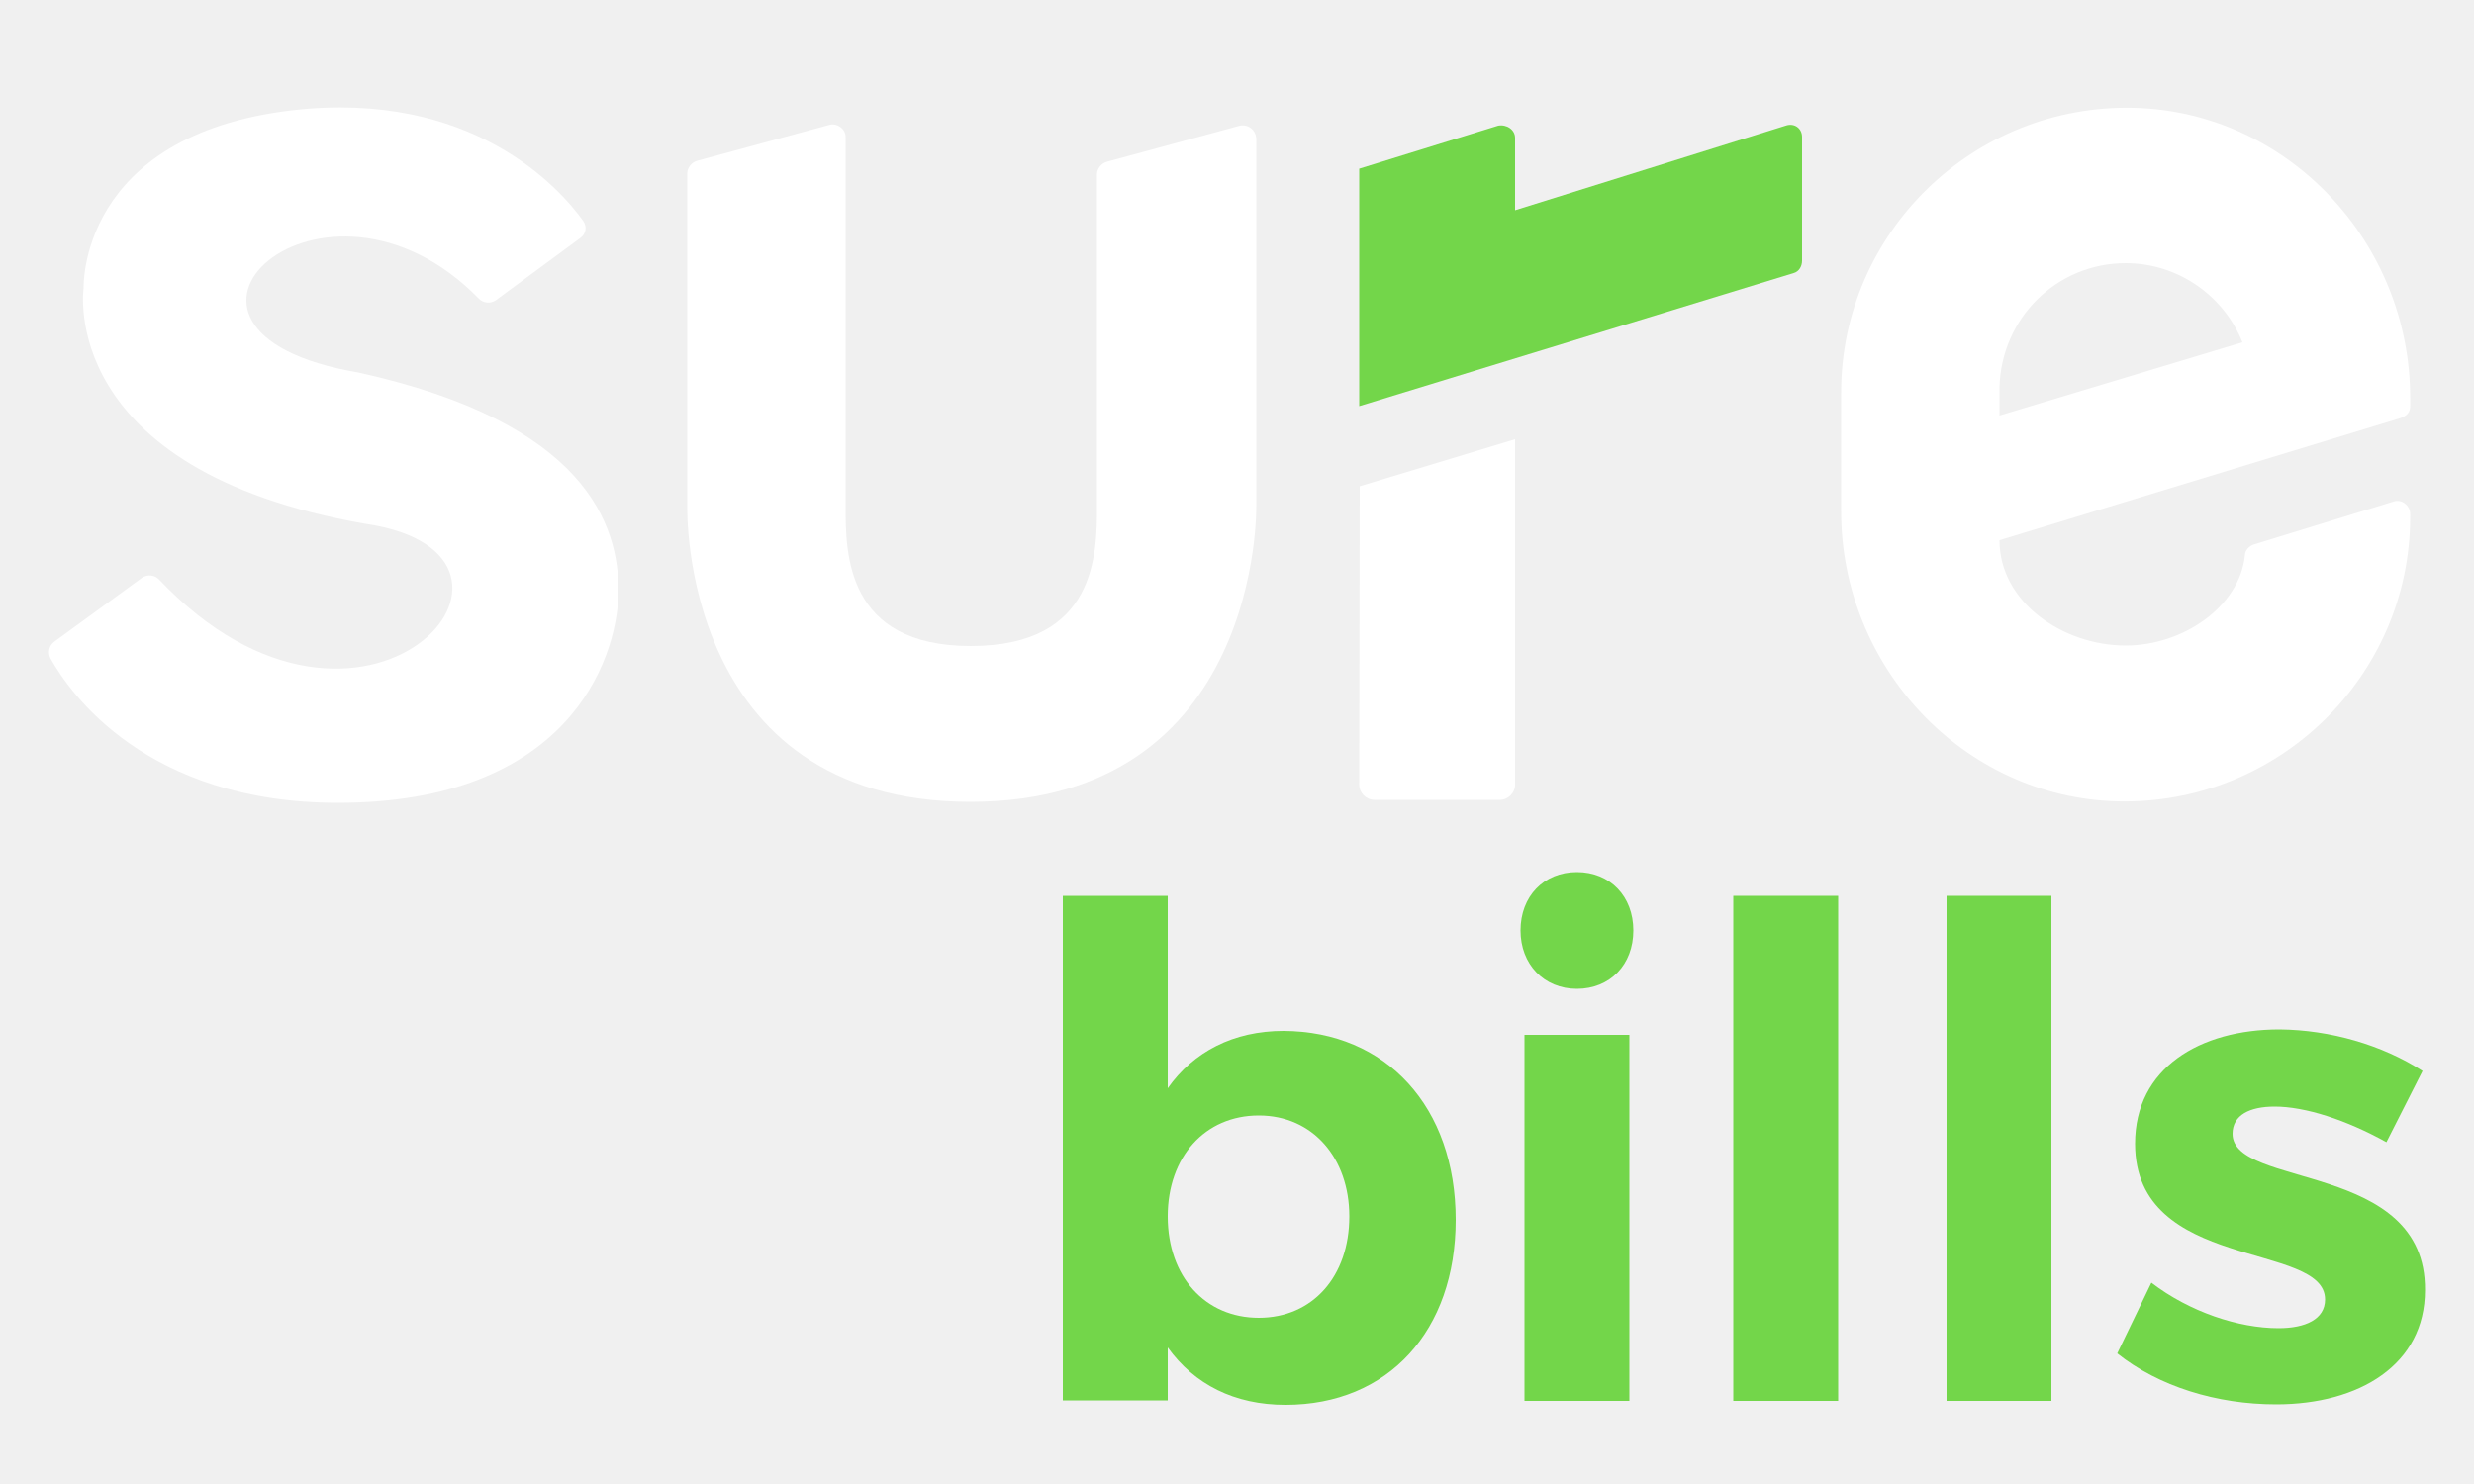
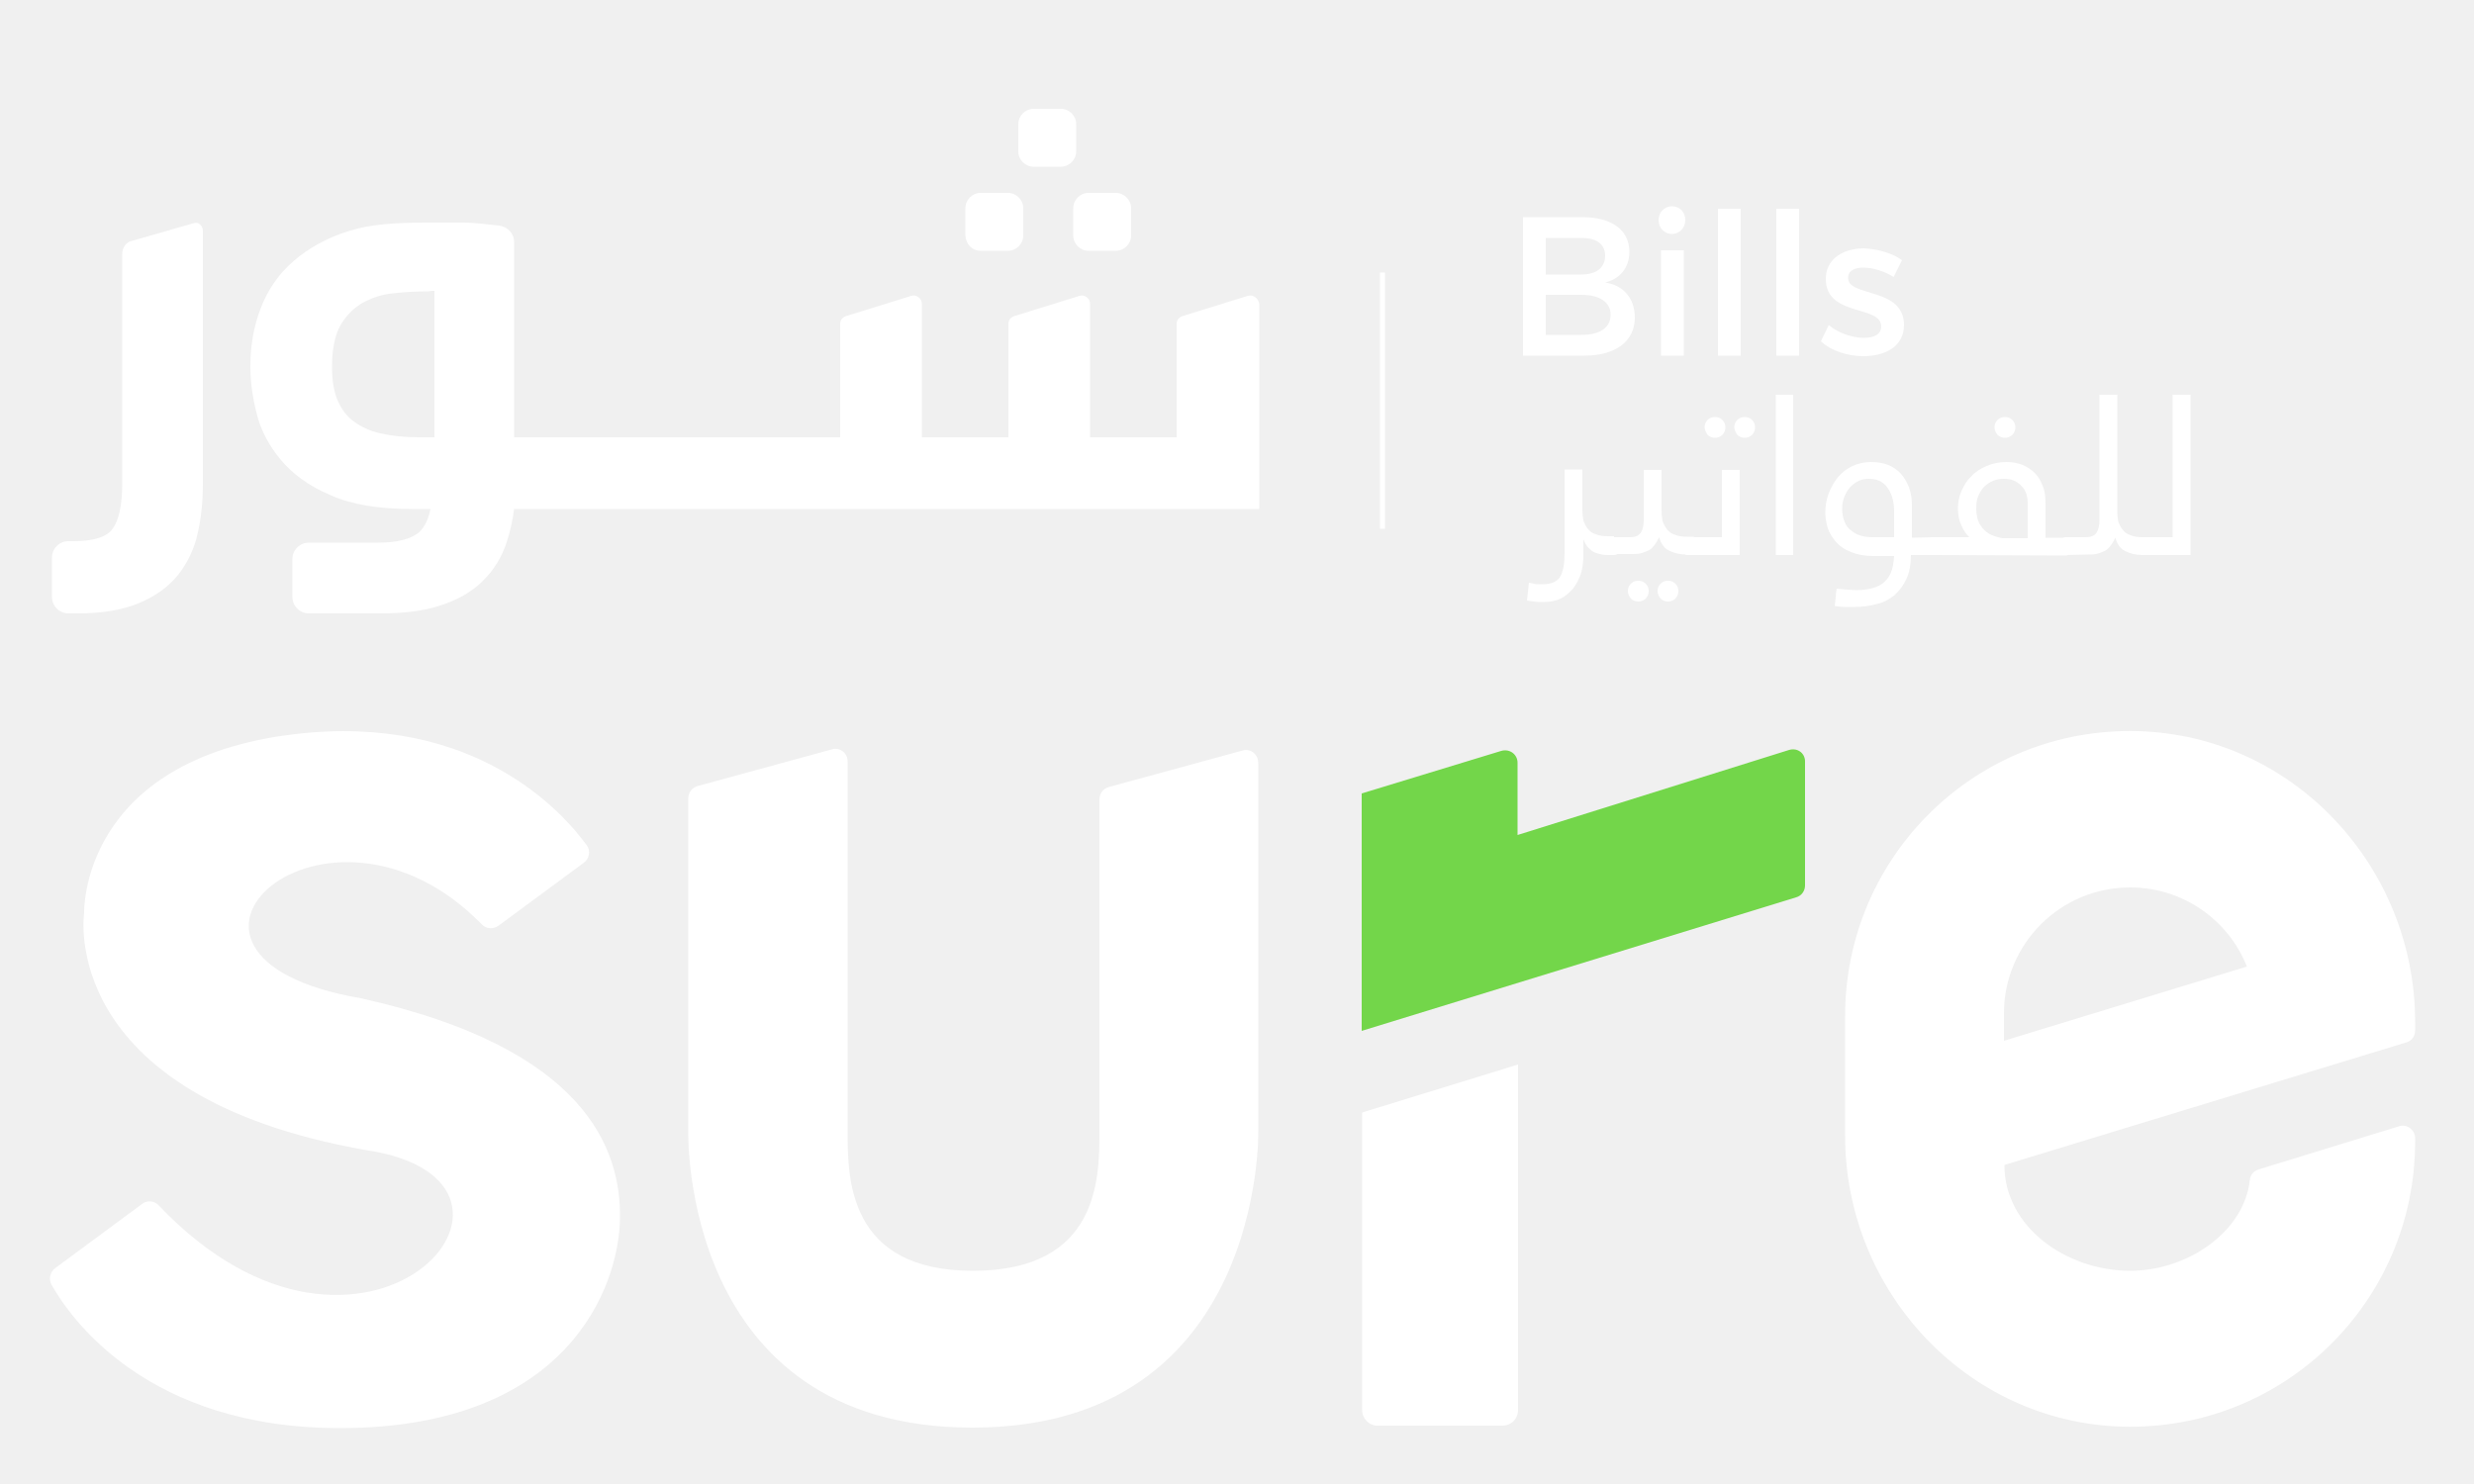
<svg xmlns="http://www.w3.org/2000/svg" version="1.1" id="Layer_1" x="0px" y="0px" viewBox="0 0 500 300" style="enable-background:new 0 0 500 300;" xml:space="preserve">
  <style type="text/css">
	.st0{fill:#FFFFFF;}
	.st1{fill:#73D64A;}
- 	.st2{enable-background:new    ;}
+ 	.st2{fill:none;stroke:#FFFFFF;stroke-miterlimit:10;}
</style>
  <g>
    <g>
      <g>
-         <path class="st0" d="M72.4,75.3c-49.4-8.4-7-47.1,24.4-14.9c0.8,0.8,2.2,1.1,3.4,0.3l17.1-12.6c1.1-0.8,1.4-2.2,0.6-3.4     C113.1,38,95.4,18.1,59,22.3c-43.2,5.1-42.1,35.9-42.1,35.9s-5.6,36.8,57,47.7c42.4,6.2-0.3,55-41.8,11.2     c-0.8-0.8-2.2-1.1-3.4-0.3L11,129.7c-1.1,0.8-1.4,2.2-0.8,3.4c3.9,7,19.4,29.2,58.1,29.2c46,0,56.4-28.3,56.7-42.4     C125.2,105.9,118.2,85.4,72.4,75.3z" />
+         <path class="st0" d="M72.9,201.8c-49.5-8.5-6.9-47.1,24.5-14.9c0.9,0.9,2.3,1,3.4,0.2l17.2-12.7c1.1-0.8,1.4-2.4,0.6-3.5     c-4.8-6.6-22.5-26.8-59-22.5C16,153.6,17,184.6,17,184.6s-5.7,36.9,57,47.9c42.4,6.3-0.3,55-41.9,11.2c-0.9-1-2.4-1.1-3.4-0.3     l-17.6,13c-1,0.8-1.3,2.2-0.7,3.3c3.9,6.9,19.4,29,58.3,29c46,0,56.4-28.5,56.6-42.4S118.5,211.9,72.9,201.8z" />
      </g>
      <g>
-         <path class="st0" d="M250.6,25.4l-26.9,7.3c-1.1,0.3-2,1.4-2,2.5c0,0,0,50.2,0,67.1c0,9.5,0,28.3-25.5,28.3     c-25.3,0-25.3-18.8-25.3-28.3c0-18.5,0-74.6,0-74.6c0-1.7-1.7-2.8-3.1-2.5l-26.9,7.3c-1.1,0.3-2,1.4-2,2.5v67.3     c0,0-1.7,59.8,57.2,59.8s57.8-59.8,57.8-59.8V27.9C253.7,26.2,252.3,25.1,250.6,25.4z" />
+         <path class="st0" d="M251.2,151.7l-27.1,7.4c-1.1,0.3-1.9,1.3-1.9,2.5c0,0,0,50.3,0,67c0,9.5,0,28.3-25.6,28.3     c-25.3,0-25.3-18.8-25.3-28.3c0-18.7,0-74.7,0-74.7c0-1.7-1.6-2.9-3.2-2.4l-27.1,7.4c-1.1,0.3-1.9,1.3-1.9,2.5v67.3     c0,0-1.6,59.9,57.4,59.9s57.8-59.9,57.8-59.9v-74.4C254.3,152.5,252.8,151.3,251.2,151.7z" />
      </g>
      <g>
-         <path class="st1" d="M360.9,25.4l-54.7,17.1V27.9c0-1.7-1.7-2.8-3.4-2.5l-28.1,8.7v48l87.8-26.9c1.1-0.3,1.7-1.4,1.7-2.5v-25     C364.2,25.9,362.6,24.8,360.9,25.4z" />
+         <path class="st1" d="M361.6,151.6l-54.9,17.2v-14.6c0-1.7-1.6-2.9-3.3-2.4l-28.2,8.6v48l87.8-27c1.1-0.3,1.8-1.3,1.8-2.4v-24.9     C364.9,152.3,363.3,151.1,361.6,151.6z" />
      </g>
      <g>
-         <path class="st0" d="M274.7,158.6c0,1.7,1.4,3.1,3.1,3.1h25.3c1.7,0,3.1-1.4,3.1-3.1V88.8l-31.4,9.5L274.7,158.6z" />
+         <path class="st0" d="M275.3,285.1c0,1.7,1.4,3.1,3.1,3.1h25.3c1.7,0,3.1-1.4,3.1-3.1v-69.9l-31.5,9.7V285.1z" />
      </g>
-       <path class="st0" d="M487.1,82.1v-1.7c0-31.4-24.7-57.8-55.8-58.6c-32.5-0.8-59.2,25.3-59.2,57.5v24.1c0,31.4,24.7,57.8,55.8,58.6    c32.5,0.8,59.2-25.3,59.2-57.5v-0.6c0-1.7-1.7-3.1-3.4-2.5l-28.3,8.7c-0.8,0.3-1.7,1.1-1.7,2.2c-1.1,10.4-12.6,18.2-24.1,18.2    c-12.6,0-25.5-8.7-25.5-21.3l81.1-24.7C486.6,84,487.1,83.2,487.1,82.1z M429.6,53.2c10.7,0,19.9,6.7,23.6,16L404.1,84v-5.6    C404.4,64.4,415.6,53.2,429.6,53.2z" />
+       <path class="st0" d="M488.1,208.3v-1.7c0-31.4-24.6-57.9-56-58.8c-32.6-0.9-59.2,25.2-59.2,57.6v24.2c0,31.4,24.6,57.9,56,58.8    c32.6,0.9,59.2-25.2,59.2-57.6v-0.7c0-1.7-1.7-3-3.3-2.4l-28.3,8.7c-1,0.3-1.7,1.1-1.8,2.1c-1.1,10.5-12.6,18.4-24.2,18.4    c-12.7,0-25.4-8.7-25.4-21.4l81.3-24.8C487.4,210.4,488.1,209.5,488.1,208.3z M430.5,179.4c10.7,0,19.9,6.6,23.6,16l-49.1,15v-5.5    C405,190.8,416.4,179.4,430.5,179.4z" />
+       <g>
+         <path class="st0" d="M41,46.7c0-1.1-0.9-1.9-1.8-1.6l-12.9,3.7c-1,0.4-1.6,1.4-1.6,2.6v28.4l0,0v18c0,4.3-0.7,7.6-2.1,9.3     c-1.5,1.9-5,2.3-7.7,2.3h-1.1c-1.8,0-3.3,1.5-3.3,3.3v8c0,1.8,1.5,3.3,3.3,3.3h2c4.8,0,8.9-0.7,12.1-2c3.4-1.4,6.1-3.3,8.1-5.8     c1.9-2.4,3.3-5.3,4-8.6c0.7-3.1,1-6.4,1-10V50.4l0,0V46.7z" />
+         <path class="st0" d="M252.2,59.8l-13.2,4.1c-0.7,0.2-1.2,0.8-1.2,1.6v22.9h-17.5v-27c0-1.1-1.1-1.9-2.1-1.6l-13.2,4.1     c-0.7,0.2-1.2,0.8-1.2,1.6v22.9h-17.5v-27c0-1.1-1.1-1.9-2.1-1.6l-13.2,4.1c-0.7,0.2-1.2,0.8-1.2,1.6v22.9H112l0,0h-8.1V48.9     c0-1.7-1.3-3.1-3.1-3.3c-2.2-0.2-4.6-0.6-7.2-0.6c-1.9,0-5.3,0-7.4,0c-6.1,0-11.3,0.3-15.7,1.7c-4.5,1.4-8.2,3.5-11.2,6.1     c-3,2.6-5.2,5.8-6.6,9.5c-1.4,3.6-2.1,7.5-2.1,11.8c0,2.9,0.4,6,1.2,9.2c0.8,3.5,2.5,6.7,4.9,9.6s5.8,5.4,10.1,7.2     c4.2,1.9,9.8,2.8,16.5,2.8H87c-0.4,2.1-1.2,3.6-2.2,4.6c-1.5,1.4-4.4,2.2-8.3,2.2H62.4c-1.8,0-3.3,1.5-3.3,3.3v7.7     c0,1.8,1.5,3.3,3.3,3.3h14.5c4.7,0,8.8-0.5,12.1-1.6c3.4-1.1,6.3-2.7,8.5-4.9c2.2-2.1,3.9-4.8,4.9-7.9c0.7-2.1,1.2-4.3,1.5-6.7     h150.6V61.4C254.3,60.3,253.3,59.5,252.2,59.8z M87.8,58.8v29.6h-3.3c-2.9,0-5.4-0.3-7.7-0.8c-2.1-0.5-3.8-1.3-5.3-2.4     c-1.4-1-2.4-2.4-3.2-4.1c-0.8-1.8-1.2-4.1-1.2-6.9c0-3.7,0.6-6.6,1.8-8.6c1.2-2,2.7-3.4,4.4-4.4c1.9-1,3.9-1.7,6.1-1.9     c2.5-0.3,4.9-0.4,7.1-0.4C87.1,58.8,87.4,58.8,87.8,58.8z" />
+         <path class="st0" d="M198.2,50.7h5.5c1.7,0,3.1-1.4,3.1-3.1v-5.5c0-1.7-1.4-3.1-3.1-3.1h-5.5c-1.7,0-3.1,1.4-3.1,3.1v5.5     C195.2,49.3,196.4,50.7,198.2,50.7z" />
+         <path class="st0" d="M216.9,47.6c0,1.7,1.4,3.1,3.1,3.1h5.5c1.7,0,3.1-1.4,3.1-3.1v-5.5c0-1.7-1.4-3.1-3.1-3.1H220     c-1.7,0-3.1,1.4-3.1,3.1V47.6z" />
+         <path class="st0" d="M208.9,33.7h5.5c1.7,0,3.1-1.4,3.1-3.1v-5.5c0-1.7-1.4-3.1-3.1-3.1h-5.5c-1.7,0-3.1,1.4-3.1,3.1v5.5     C205.8,32.3,207.2,33.7,208.9,33.7z" />
+       </g>
    </g>
-     <g class="st2">
-       <path class="st1" d="M294.2,246.6c0,22.4-13.6,37.4-34.4,37.4c-10.3,0-18.4-4.1-23.8-11.6v10.7h-21.2v-102H236V220    c5.2-7.4,13.3-11.6,23.4-11.6C280.2,208.5,294.2,223.8,294.2,246.6z M272.7,245.9c0-11.8-7.4-20.4-18.3-20.4    c-10.9,0-18.4,8.4-18.4,20.4c0,12.2,7.6,20.5,18.4,20.5C265.3,266.4,272.7,258,272.7,245.9z" />
-       <path class="st1" d="M330.1,188.1c0,6.9-4.7,11.8-11.4,11.8c-6.7,0-11.4-5-11.4-11.8c0-6.9,4.7-11.8,11.4-11.8    S330.1,181.2,330.1,188.1z M308.1,283.2v-74h21.2v74H308.1z" />
-       <path class="st1" d="M350.3,283.2V181.1h21.2v102.1H350.3z" />
-       <path class="st1" d="M393.4,283.2V181.1h21.2v102.1H393.4z" />
-       <path class="st1" d="M489.6,216.5l-7.3,14.4c-8.1-4.5-16.4-7.2-22.6-7.2c-5,0-8.5,1.7-8.5,5.5c0,11.1,39.1,5.5,38.9,31.6    c0,15.1-13.3,23.1-30.1,23.1c-12,0-23.7-3.6-32.1-10.3l6.9-14.3c7.7,5.9,17.6,9.2,25.7,9.2c5.4,0,9.4-1.8,9.4-5.8    c0-11.8-38.4-5.5-38.4-31.5c0-15.3,13.1-23.1,29.2-23.1C470.9,208.2,481.4,211.2,489.6,216.5z" />
-     </g>
+     <line class="st2" x1="279.4" y1="55.1" x2="279.4" y2="106.9" />
+   </g>
+   <g>
+     <path class="st0" d="M326.2,108.6c0.7,0,1,0.3,1,0.8v1.7c0,0.7-0.3,1.1-1,1.1h-0.9c-0.5,0-1,0-1.5-0.1s-1-0.2-1.5-0.4   c-0.5-0.2-0.9-0.6-1.3-1s-0.7-1-1-1.7v3.4c0,1.3-0.2,2.5-0.5,3.6c-0.4,1.1-0.9,2.1-1.6,3c-0.7,0.8-1.5,1.5-2.5,2s-2.2,0.7-3.5,0.7   c-0.7,0-1.3,0-1.9-0.1s-1-0.1-1.4-0.2l0.4-3.6l1,0.2c0.3,0.1,0.6,0.1,0.9,0.1s0.6,0,0.9,0c1.7,0,2.9-0.5,3.5-1.5s0.9-2.6,0.9-4.7   v-17h3.6v8.2c0,0.8,0.1,1.5,0.2,2.1c0.2,0.6,0.5,1.2,0.9,1.7s0.9,0.9,1.6,1.1c0.7,0.3,1.5,0.4,2.5,0.4h1.2V108.6z" />
+     <path class="st0" d="M325.5,112.2c-0.7,0-1-0.3-1-0.8v-1.7c0-0.7,0.3-1.1,1-1.1h3.9c1.1,0,1.8-0.3,2.2-0.9c0.4-0.6,0.6-1.5,0.6-2.5   V95h3.6v8.2c0,0.8,0.1,1.5,0.2,2.1c0.2,0.6,0.5,1.2,0.9,1.7s0.9,0.9,1.6,1.1c0.7,0.3,1.5,0.4,2.4,0.4h1c0.7,0,1,0.3,1,0.8v1.7   c0,0.7-0.3,1.1-1,1.1h-1.1c-1.4,0-2.5-0.3-3.5-0.8s-1.6-1.4-2-2.7c-0.3,0.7-0.7,1.3-1.1,1.8s-0.8,0.8-1.3,1s-1,0.4-1.5,0.5   s-1.1,0.1-1.7,0.1h-4.2V112.2z M329,119.5c0-0.6,0.2-1.1,0.6-1.5s0.9-0.6,1.5-0.6s1.1,0.2,1.5,0.6s0.6,0.9,0.6,1.5   s-0.2,1.1-0.6,1.5s-0.9,0.6-1.5,0.6s-1.1-0.2-1.5-0.6C329.2,120.5,329,120,329,119.5z M335,119.5c0-0.6,0.2-1.1,0.6-1.5   s0.9-0.6,1.5-0.6s1.1,0.2,1.5,0.6s0.6,0.9,0.6,1.5s-0.2,1.1-0.6,1.5s-0.9,0.6-1.5,0.6s-1.1-0.2-1.5-0.6   C335.2,120.5,335,120,335,119.5z" />
+     <path class="st0" d="M341.2,112.2c-0.7,0-1-0.3-1-0.8v-1.7c0-0.7,0.3-1.1,1-1.1h6.8V95h3.6v17.2H341.2z M344.5,86.4   c0-0.6,0.2-1.1,0.6-1.5s0.9-0.6,1.5-0.6s1.1,0.2,1.5,0.6s0.6,0.9,0.6,1.5s-0.2,1.1-0.6,1.5s-0.9,0.6-1.5,0.6s-1.1-0.2-1.5-0.6   C344.8,87.4,344.5,86.9,344.5,86.4z M350.5,86.4c0-0.6,0.2-1.1,0.6-1.5s0.9-0.6,1.5-0.6s1.1,0.2,1.5,0.6s0.6,0.9,0.6,1.5   s-0.2,1.1-0.6,1.5s-0.9,0.6-1.5,0.6s-1.1-0.2-1.5-0.6C350.8,87.4,350.5,86.9,350.5,86.4z" />
+     <path class="st0" d="M358.9,79.8h3.5v32.4h-3.5V79.8z" />
+     <path class="st0" d="M391.2,108.6c0.7,0,1,0.3,1,0.8v1.7c0,0.7-0.3,1.1-1,1.1h-5c0,1.9-0.3,3.5-0.9,4.8s-1.4,2.4-2.4,3.3   c-1,0.8-2.2,1.5-3.6,1.8c-1.4,0.4-2.9,0.6-4.6,0.6c-0.6,0-1.3,0-1.9,0c-0.7,0-1.3-0.1-2-0.2c0.1-0.6,0.1-1.2,0.2-1.8   c0-0.5,0.1-1.1,0.2-1.7c0.7,0.1,1.4,0.1,2,0.2c0.7,0,1.3,0.1,1.9,0.1c1,0,2-0.1,2.9-0.3c0.9-0.2,1.7-0.5,2.4-1   c0.7-0.5,1.3-1.2,1.7-2.1c0.4-0.9,0.6-2.1,0.7-3.5h-4.2c-1.8,0-3.3-0.3-4.5-0.8c-1.3-0.5-2.3-1.2-3-2s-1.3-1.7-1.7-2.8   c-0.3-1-0.5-2.1-0.5-3.1c0-1.4,0.2-2.7,0.7-4s1.1-2.3,1.9-3.3c0.8-0.9,1.8-1.7,2.9-2.2s2.4-0.8,3.7-0.8c1.3,0,2.5,0.2,3.5,0.6   s1.9,1,2.6,1.8s1.2,1.7,1.6,2.7c0.4,1.1,0.6,2.2,0.6,3.5v6.7L391.2,108.6L391.2,108.6z M382.8,108.6v-5.2c0-2.1-0.5-3.7-1.4-4.9   s-2.1-1.7-3.7-1.7c-0.7,0-1.4,0.1-2,0.4c-0.7,0.3-1.2,0.7-1.7,1.2s-0.9,1.2-1.2,1.9c-0.3,0.7-0.5,1.5-0.5,2.5c0,1.1,0.2,2,0.5,2.7   c0.3,0.8,0.8,1.4,1.4,1.8c0.6,0.5,1.2,0.8,1.9,1c0.7,0.2,1.5,0.3,2.3,0.3C378.3,108.6,382.8,108.6,382.8,108.6z" />
+     <path class="st0" d="M390.6,112.2c-0.7,0-1-0.3-1-0.8v-1.7c0-0.7,0.3-1.1,1-1.1h7.4c-0.6-0.6-1.2-1.4-1.6-2.4   c-0.5-1-0.7-2.2-0.7-3.4c0-1.2,0.2-2.3,0.7-3.5c0.5-1.1,1.1-2.2,2-3c0.8-0.9,1.9-1.6,3.1-2.1s2.5-0.8,4-0.8c1.2,0,2.3,0.2,3.3,0.6   s1.8,1,2.5,1.7s1.2,1.6,1.6,2.7c0.4,1,0.5,2.2,0.5,3.4v6.9h4c0.7,0,1,0.3,1,0.8v1.7c0,0.7-0.3,1.1-1,1.1L390.6,112.2L390.6,112.2z    M409.8,108.6v-7.1c0-0.5-0.1-1.1-0.3-1.7c-0.2-0.6-0.5-1.1-0.9-1.5c-0.4-0.5-0.9-0.8-1.5-1.1s-1.3-0.4-2.2-0.4   c-0.7,0-1.4,0.1-2.1,0.4s-1.3,0.7-1.8,1.2s-0.9,1.2-1.2,1.9c-0.3,0.7-0.4,1.5-0.4,2.5c0,1.4,0.3,2.5,0.8,3.3s1.1,1.4,1.8,1.8   c0.7,0.4,1.6,0.7,2.7,0.9h5.1V108.6z M403.1,86.4c0-0.6,0.2-1.1,0.6-1.5s0.9-0.6,1.5-0.6s1.1,0.2,1.5,0.6s0.6,0.9,0.6,1.5   s-0.2,1.1-0.6,1.5s-0.9,0.6-1.5,0.6s-1.1-0.2-1.5-0.6C403.3,87.4,403.1,86.9,403.1,86.4z" />
+     <path class="st0" d="M417.6,112.2c-0.7,0-1-0.3-1-0.8v-1.7c0-0.7,0.3-1.1,1-1.1h3.9c1.1,0,1.8-0.3,2.2-0.9c0.4-0.6,0.6-1.5,0.6-2.5   V79.8h3.6v23.5c0,0.8,0.1,1.5,0.2,2.1c0.2,0.6,0.5,1.2,0.9,1.7s0.9,0.9,1.6,1.1c0.7,0.3,1.5,0.4,2.4,0.4h1c0.7,0,1,0.3,1,0.8v1.7   c0,0.7-0.3,1.1-1,1.1H433c-1.4,0-2.5-0.3-3.5-0.8s-1.6-1.4-2-2.7c-0.3,0.7-0.7,1.3-1.1,1.8s-0.8,0.8-1.3,1s-1,0.4-1.5,0.5   s-1.1,0.1-1.7,0.1L417.6,112.2L417.6,112.2z" />
+     <path class="st0" d="M433.3,112.2c-0.7,0-1-0.3-1-0.8v-1.7c0-0.7,0.3-1.1,1-1.1h5.8V79.8h3.6v32.4   C442.7,112.2,433.3,112.2,433.3,112.2z" />
+   </g>
+   <g>
+     <path class="st0" d="M319.9,43.9c5.8,0,9.4,2.6,9.4,7c0,3.2-1.9,5.5-4.9,6.2c3.8,0.6,6,3.3,6,7.1c0,4.8-3.9,7.7-10.2,7.7h-12.4v-28   H319.9z M312.4,55.5h7.2c3,0,4.8-1.4,4.8-3.8c0-2.4-1.8-3.6-4.8-3.6h-7.2V55.5z M312.4,67.7h7.2c3.7,0,5.9-1.4,5.9-4.1   c0-2.5-2.2-4-5.9-4h-7.2V67.7z" />
+     <path class="st0" d="M340.6,44.5c0,1.6-1.2,2.8-2.7,2.8c-1.5,0-2.7-1.2-2.7-2.8c0-1.6,1.2-2.8,2.7-2.8   C339.5,41.7,340.6,42.9,340.6,44.5z M335.7,71.9V50.6h4.6v21.3H335.7z" />
+     <path class="st0" d="M347.2,71.9V42.2h4.6v29.7H347.2z" />
+     <path class="st0" d="M359,71.9V42.2h4.6v29.7H359z" />
+     <path class="st0" d="M384.4,52.6l-1.7,3.4c-1.9-1.2-4.2-1.9-6.1-1.9c-1.8,0-3.1,0.6-3.1,2.1c0,3.9,11.3,1.8,11.3,9.5   c0,4.4-3.9,6.3-8.2,6.3c-3.1,0-6.4-1-8.6-3l1.6-3.3c1.8,1.6,4.8,2.6,7.1,2.6c2,0,3.5-0.7,3.5-2.3c0-4.4-11.2-1.9-11.2-9.6   c0-4.3,3.8-6.2,7.8-6.2C379.7,50.4,382.5,51.2,384.4,52.6z" />
  </g>
</svg>
